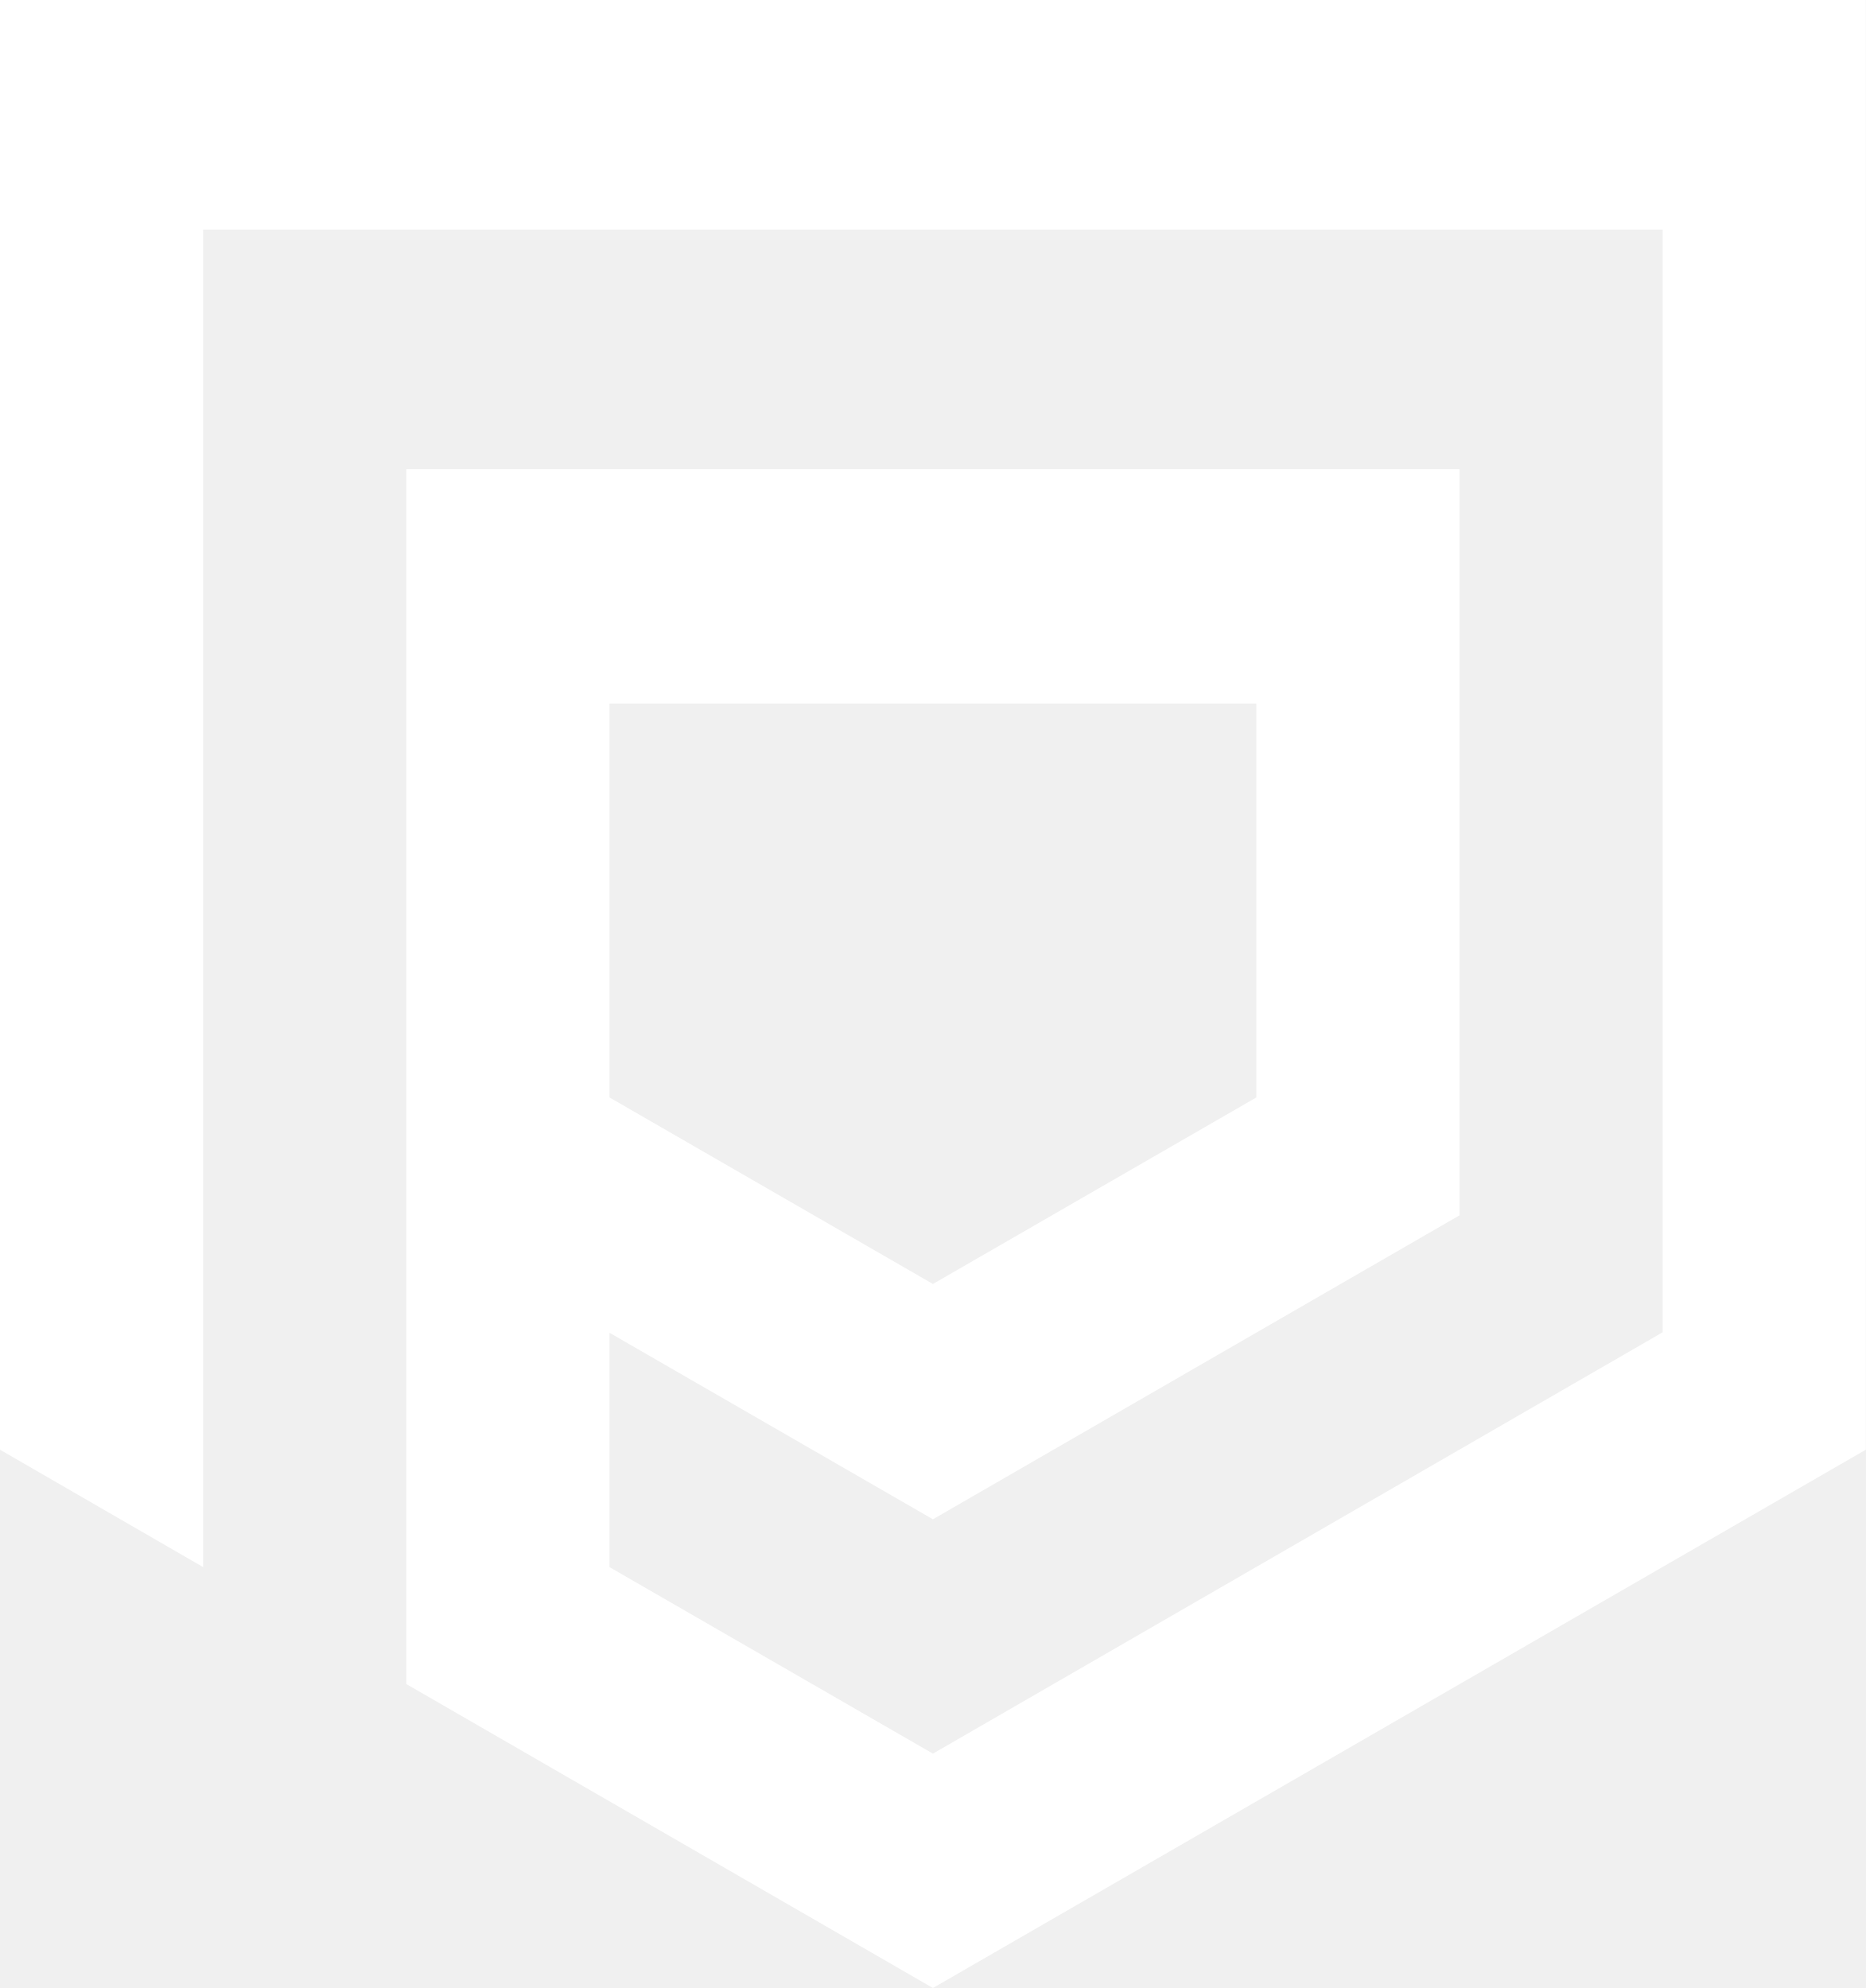
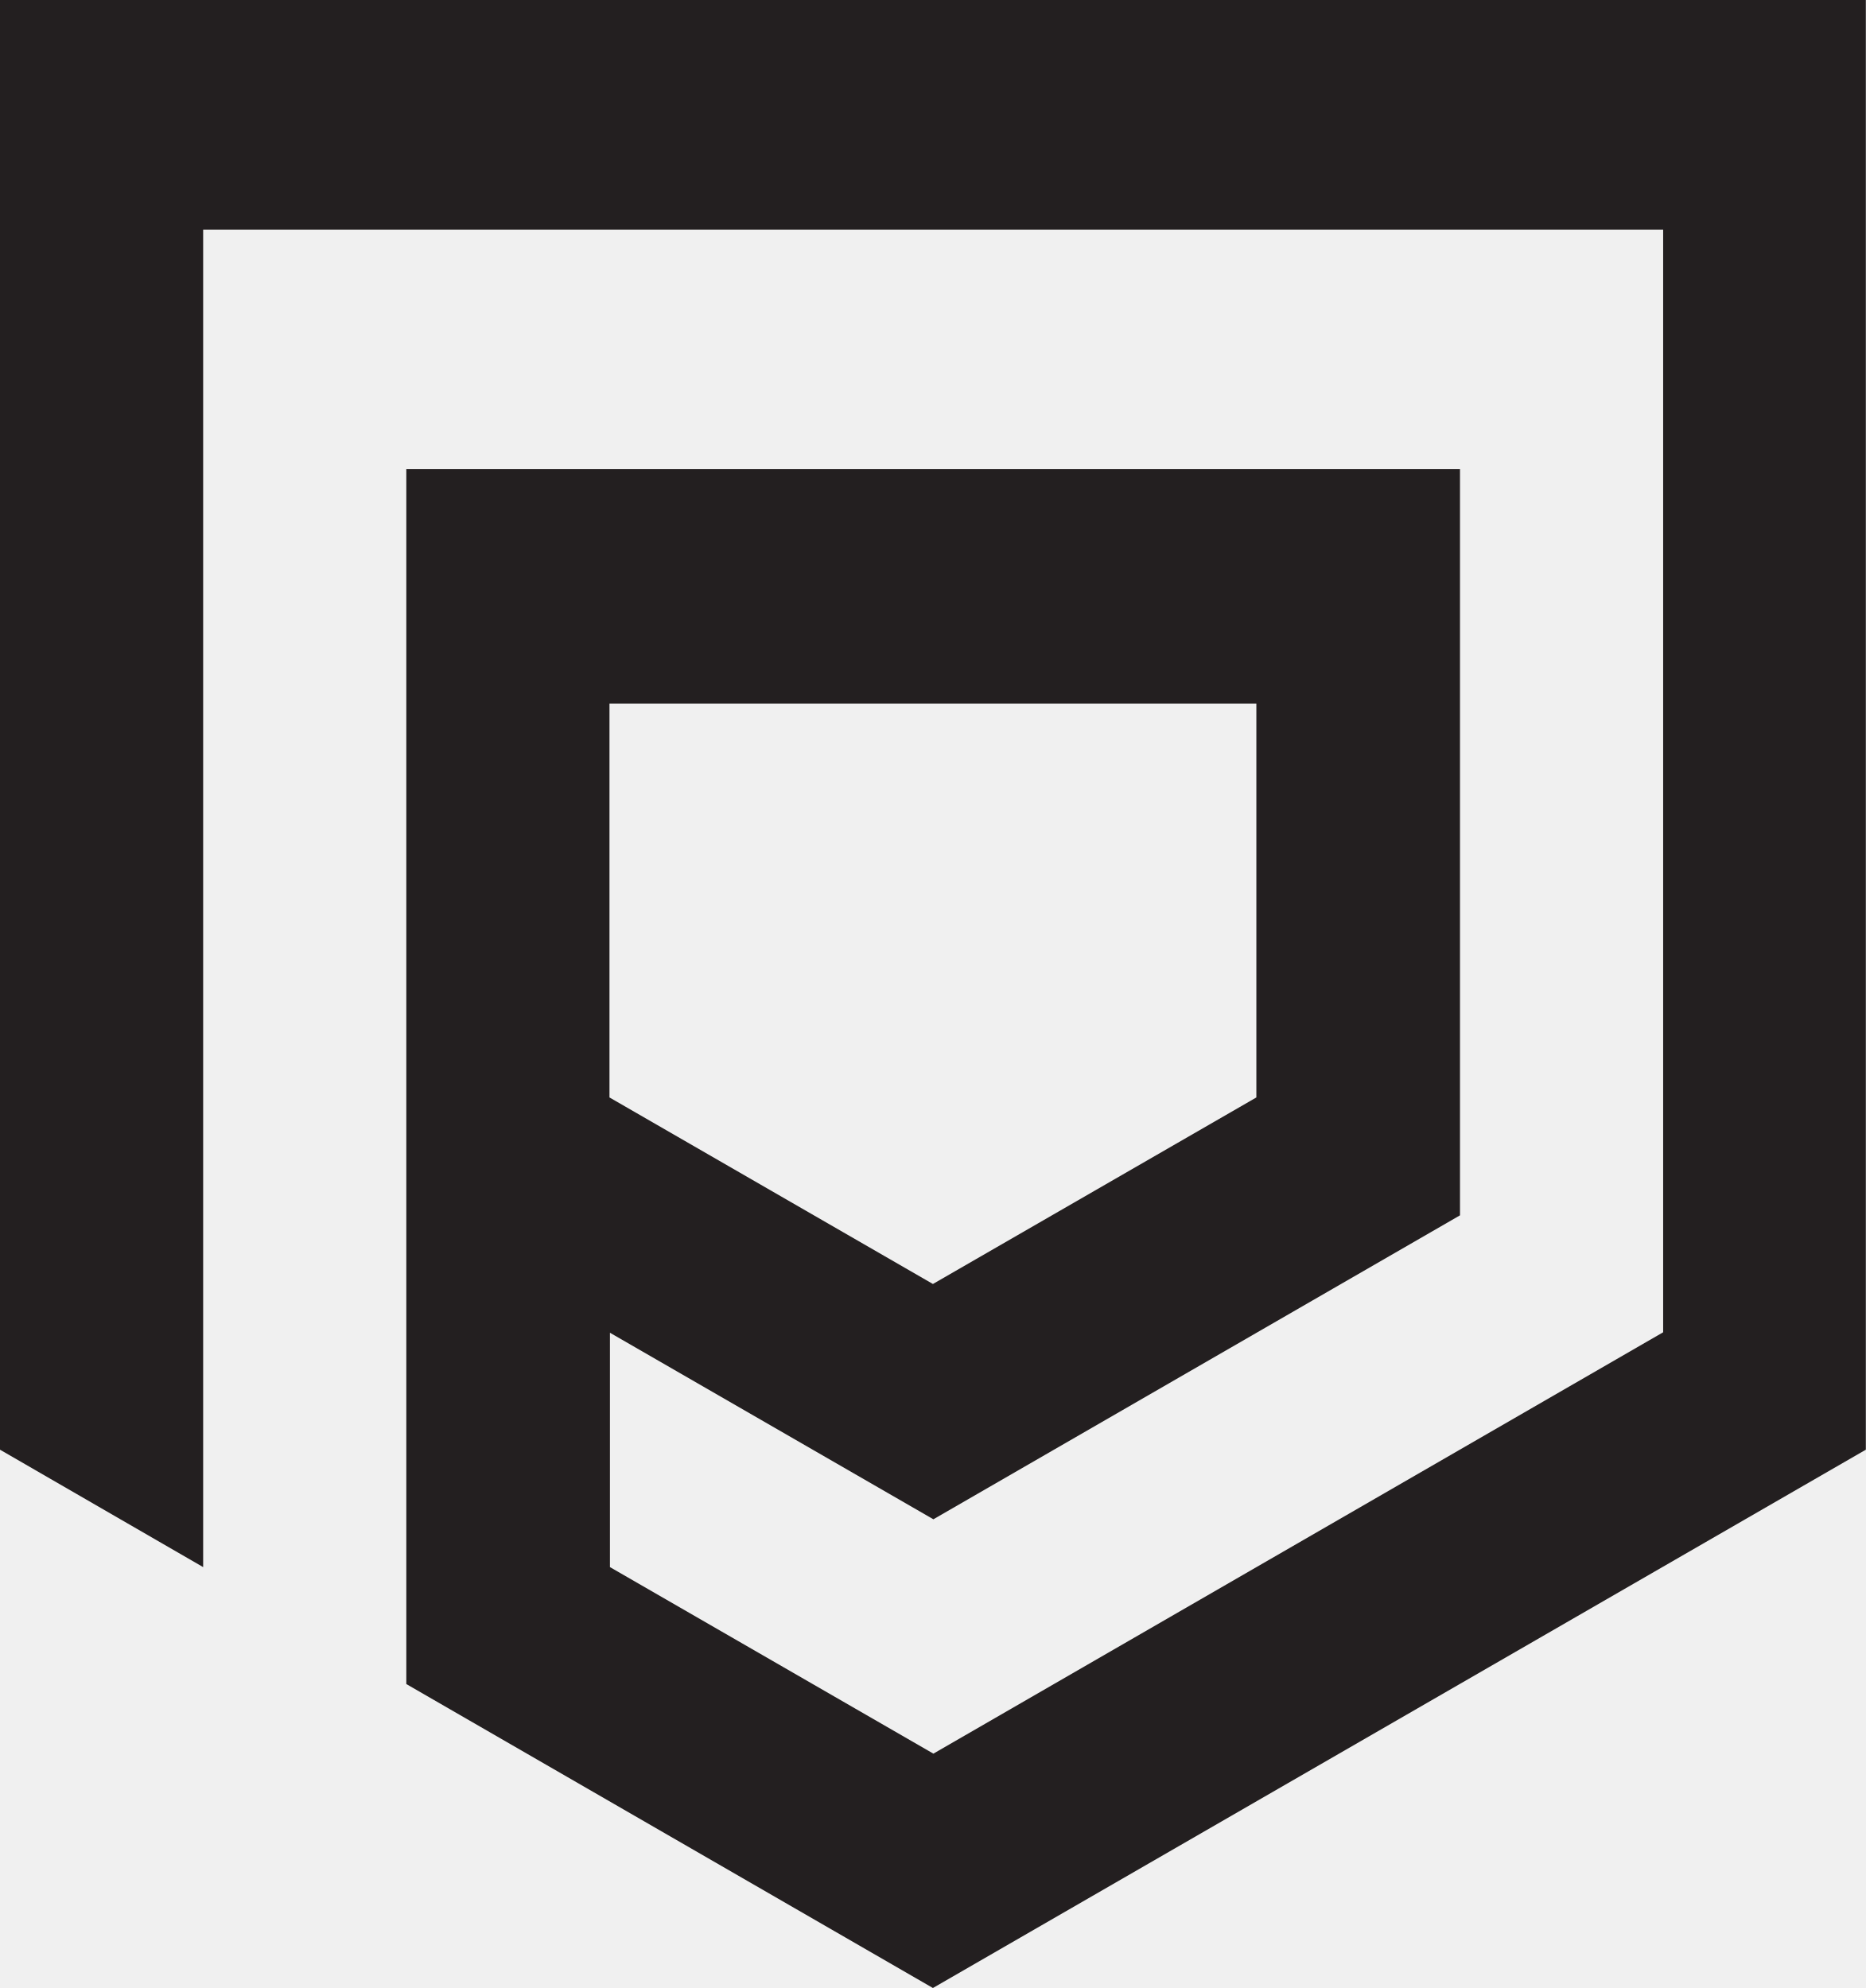
<svg xmlns="http://www.w3.org/2000/svg" viewBox="0 0 39.4 41.99" xml:space="preserve" width="39.4" height="41.99">
-   <path d="M0 0v30.62l4.29 2.48V4.85h30.82v23.29l-15.41 8.9-6.83-3.94v-4.95l6.83 3.94 11.12-6.42V9.91H8.58v25.66l11.12 6.42 19.7-11.37V0Zm12.87 14.86h13.66v8.32l-6.83 3.94-6.83-3.94z" fill="#fff" />
+   <path d="M0 0v30.62l4.29 2.48V4.85h30.83v23.29l-15.41 8.9-6.83-3.94v-4.95l6.83 3.94 11.12-6.42V9.91H8.58v25.66l11.12 6.42 19.7-11.37V0Zm12.87 14.86h13.66v8.32l-6.83 3.94-6.83-3.94z" fill="#231f20" />
</svg>
